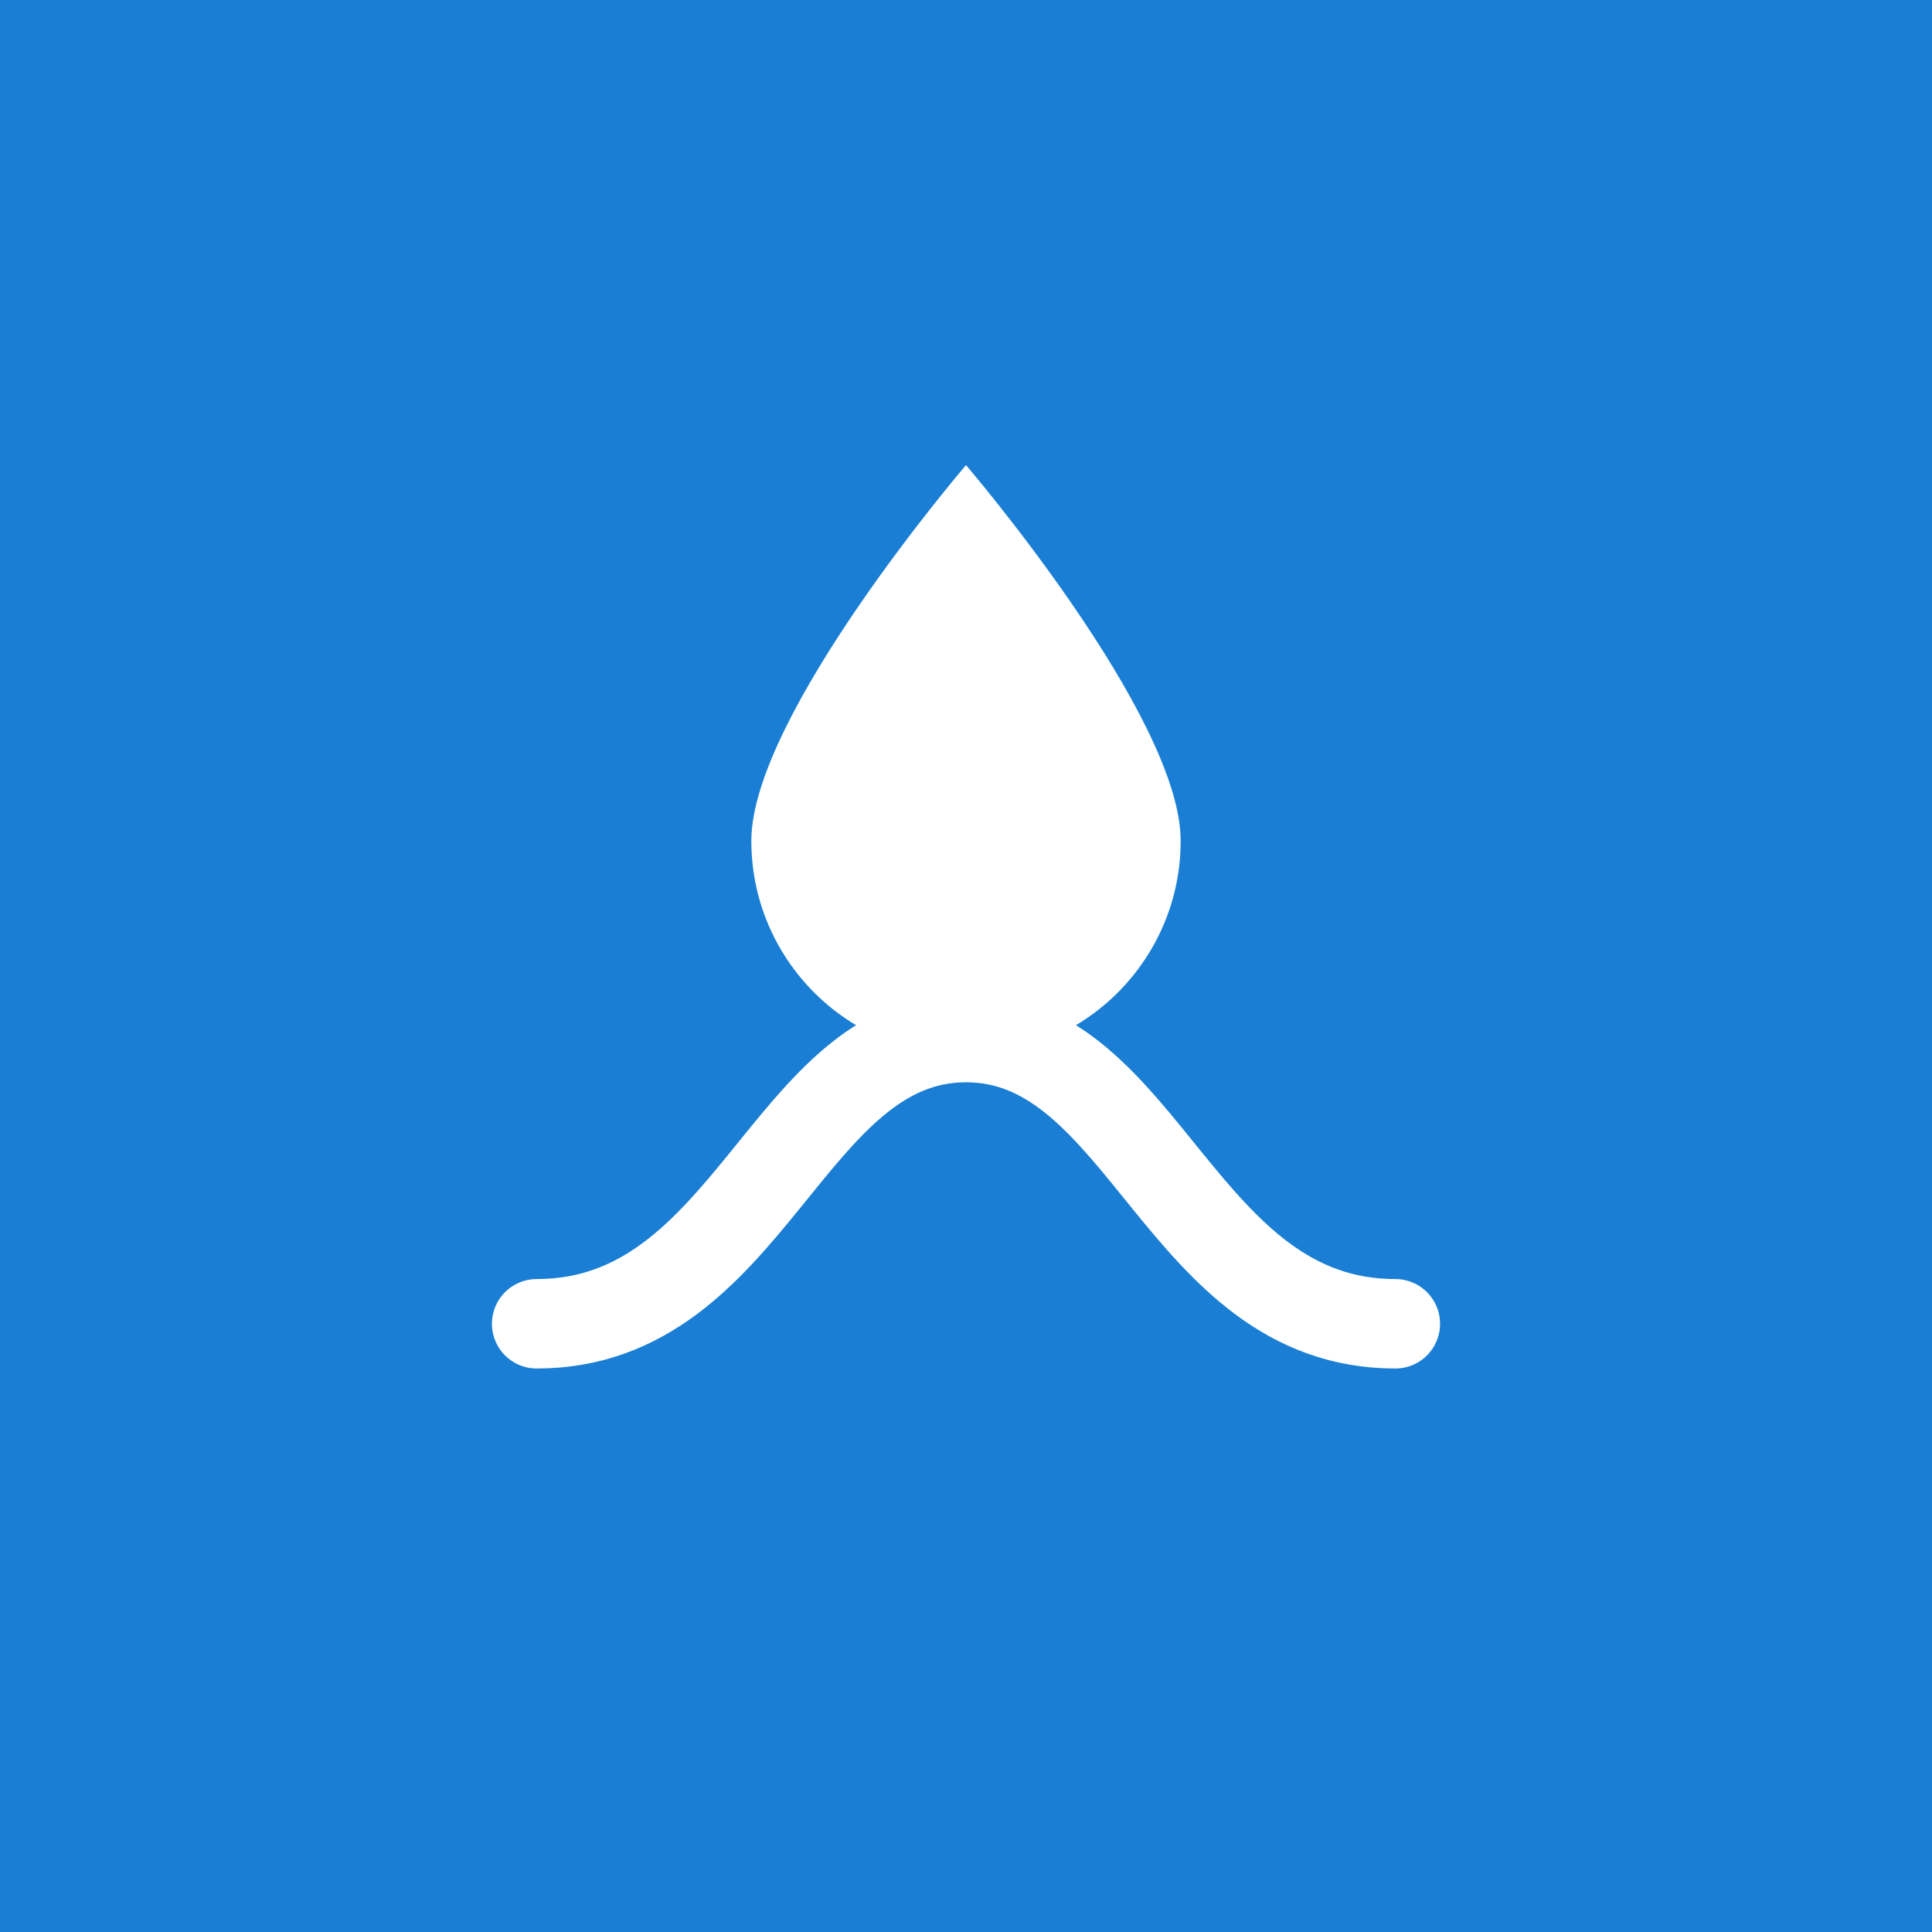
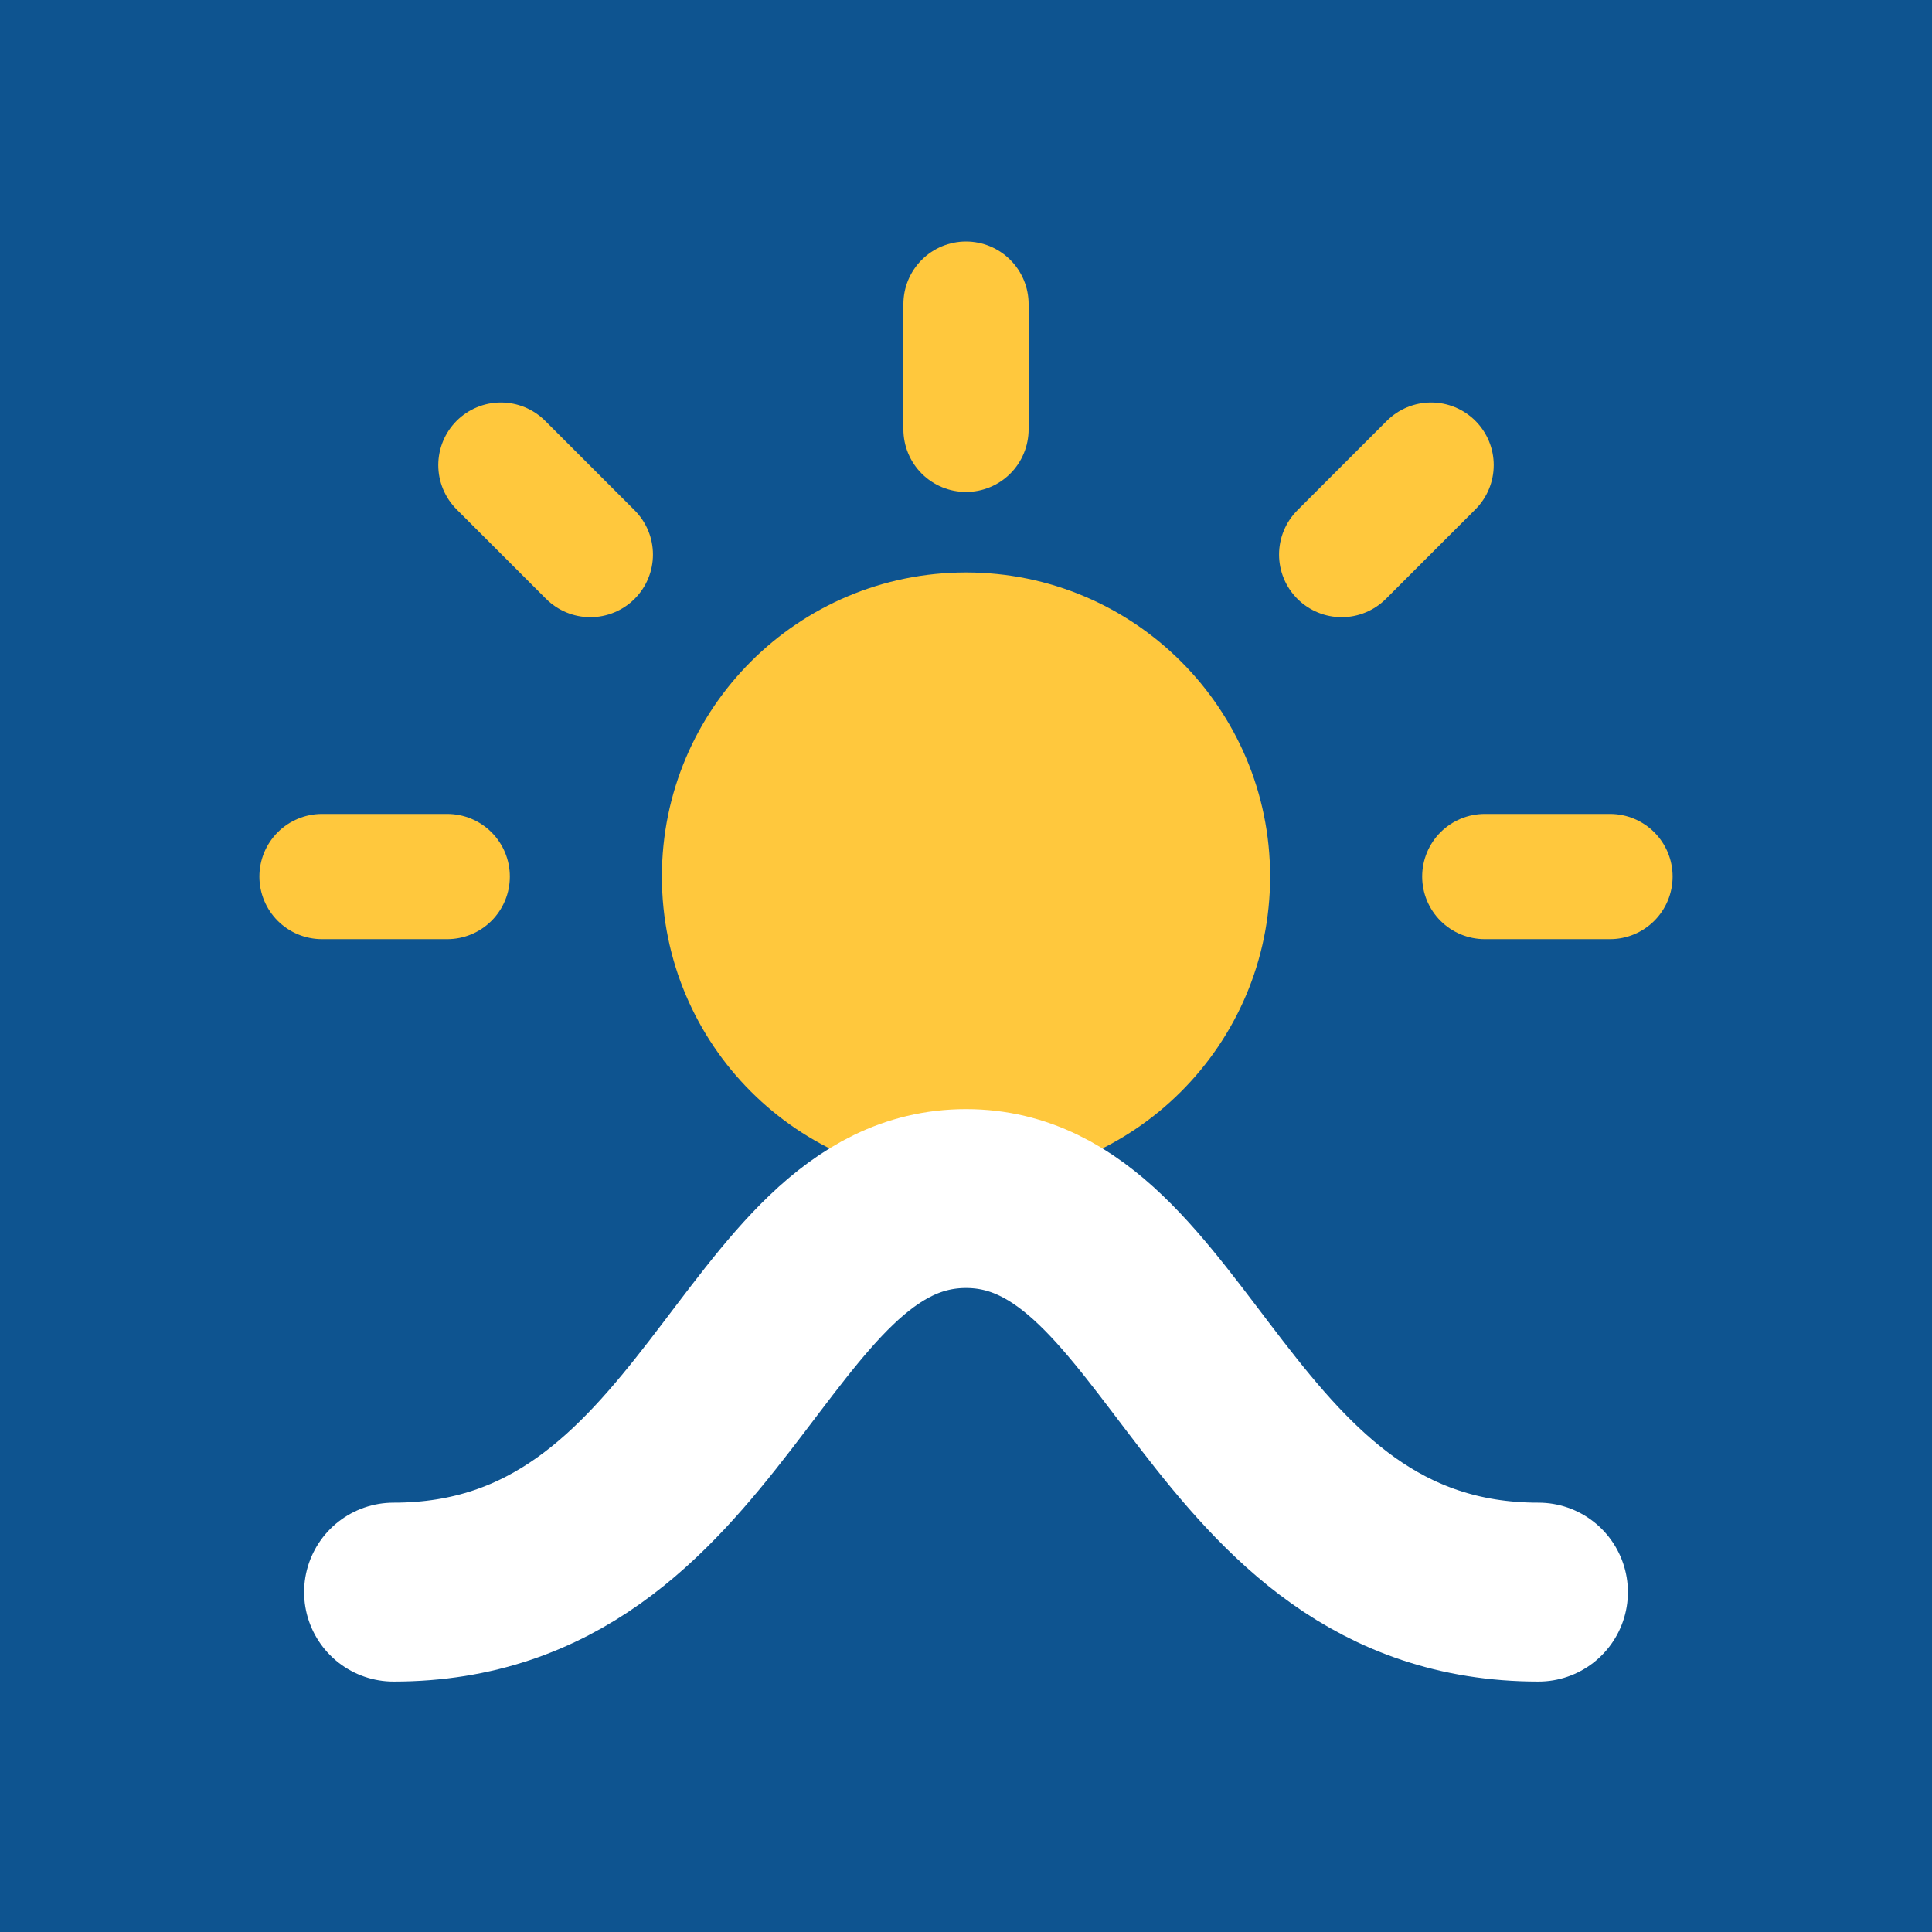
<svg xmlns="http://www.w3.org/2000/svg" viewBox="0 0 108 108" width="108" height="108">
-   <rect width="108" height="108" fill="#1A7FD4" />
-   <path d="M30,74 C42,74 44,58 54,58 C64,58 66,74 78,74" fill="none" stroke="#FFFFFF" stroke-width="5" stroke-linecap="round" />
-   <path d="M54,26 C54,26 42,40 42,47 A12,12 0 1,0 66,47 C66,40 54,26 54,26 Z" fill="#FFFFFF" />
+   <rect width="108" height="108" fill="#0E5490" />
+   <g transform="translate(0,9)">
+     <circle cx="54" cy="40" r="17" fill="#FFC83D" />
+     <g stroke="#FFC83D" stroke-width="7" stroke-linecap="round">
+       <path d="M54,8 v7" />
+       <path d="M28,17 l5,5" />
+       <path d="M80,17 l-5,5" />
+       <path d="M18,40 h7" />
+       <path d="M83,40 h7" />
+     </g>
+     <path d="M22,80 C40,80 42,58 54,58 C66,58 68,80 86,80" fill="none" stroke="#FFFFFF" stroke-width="10" stroke-linecap="round" />
+   </g>
</svg>
